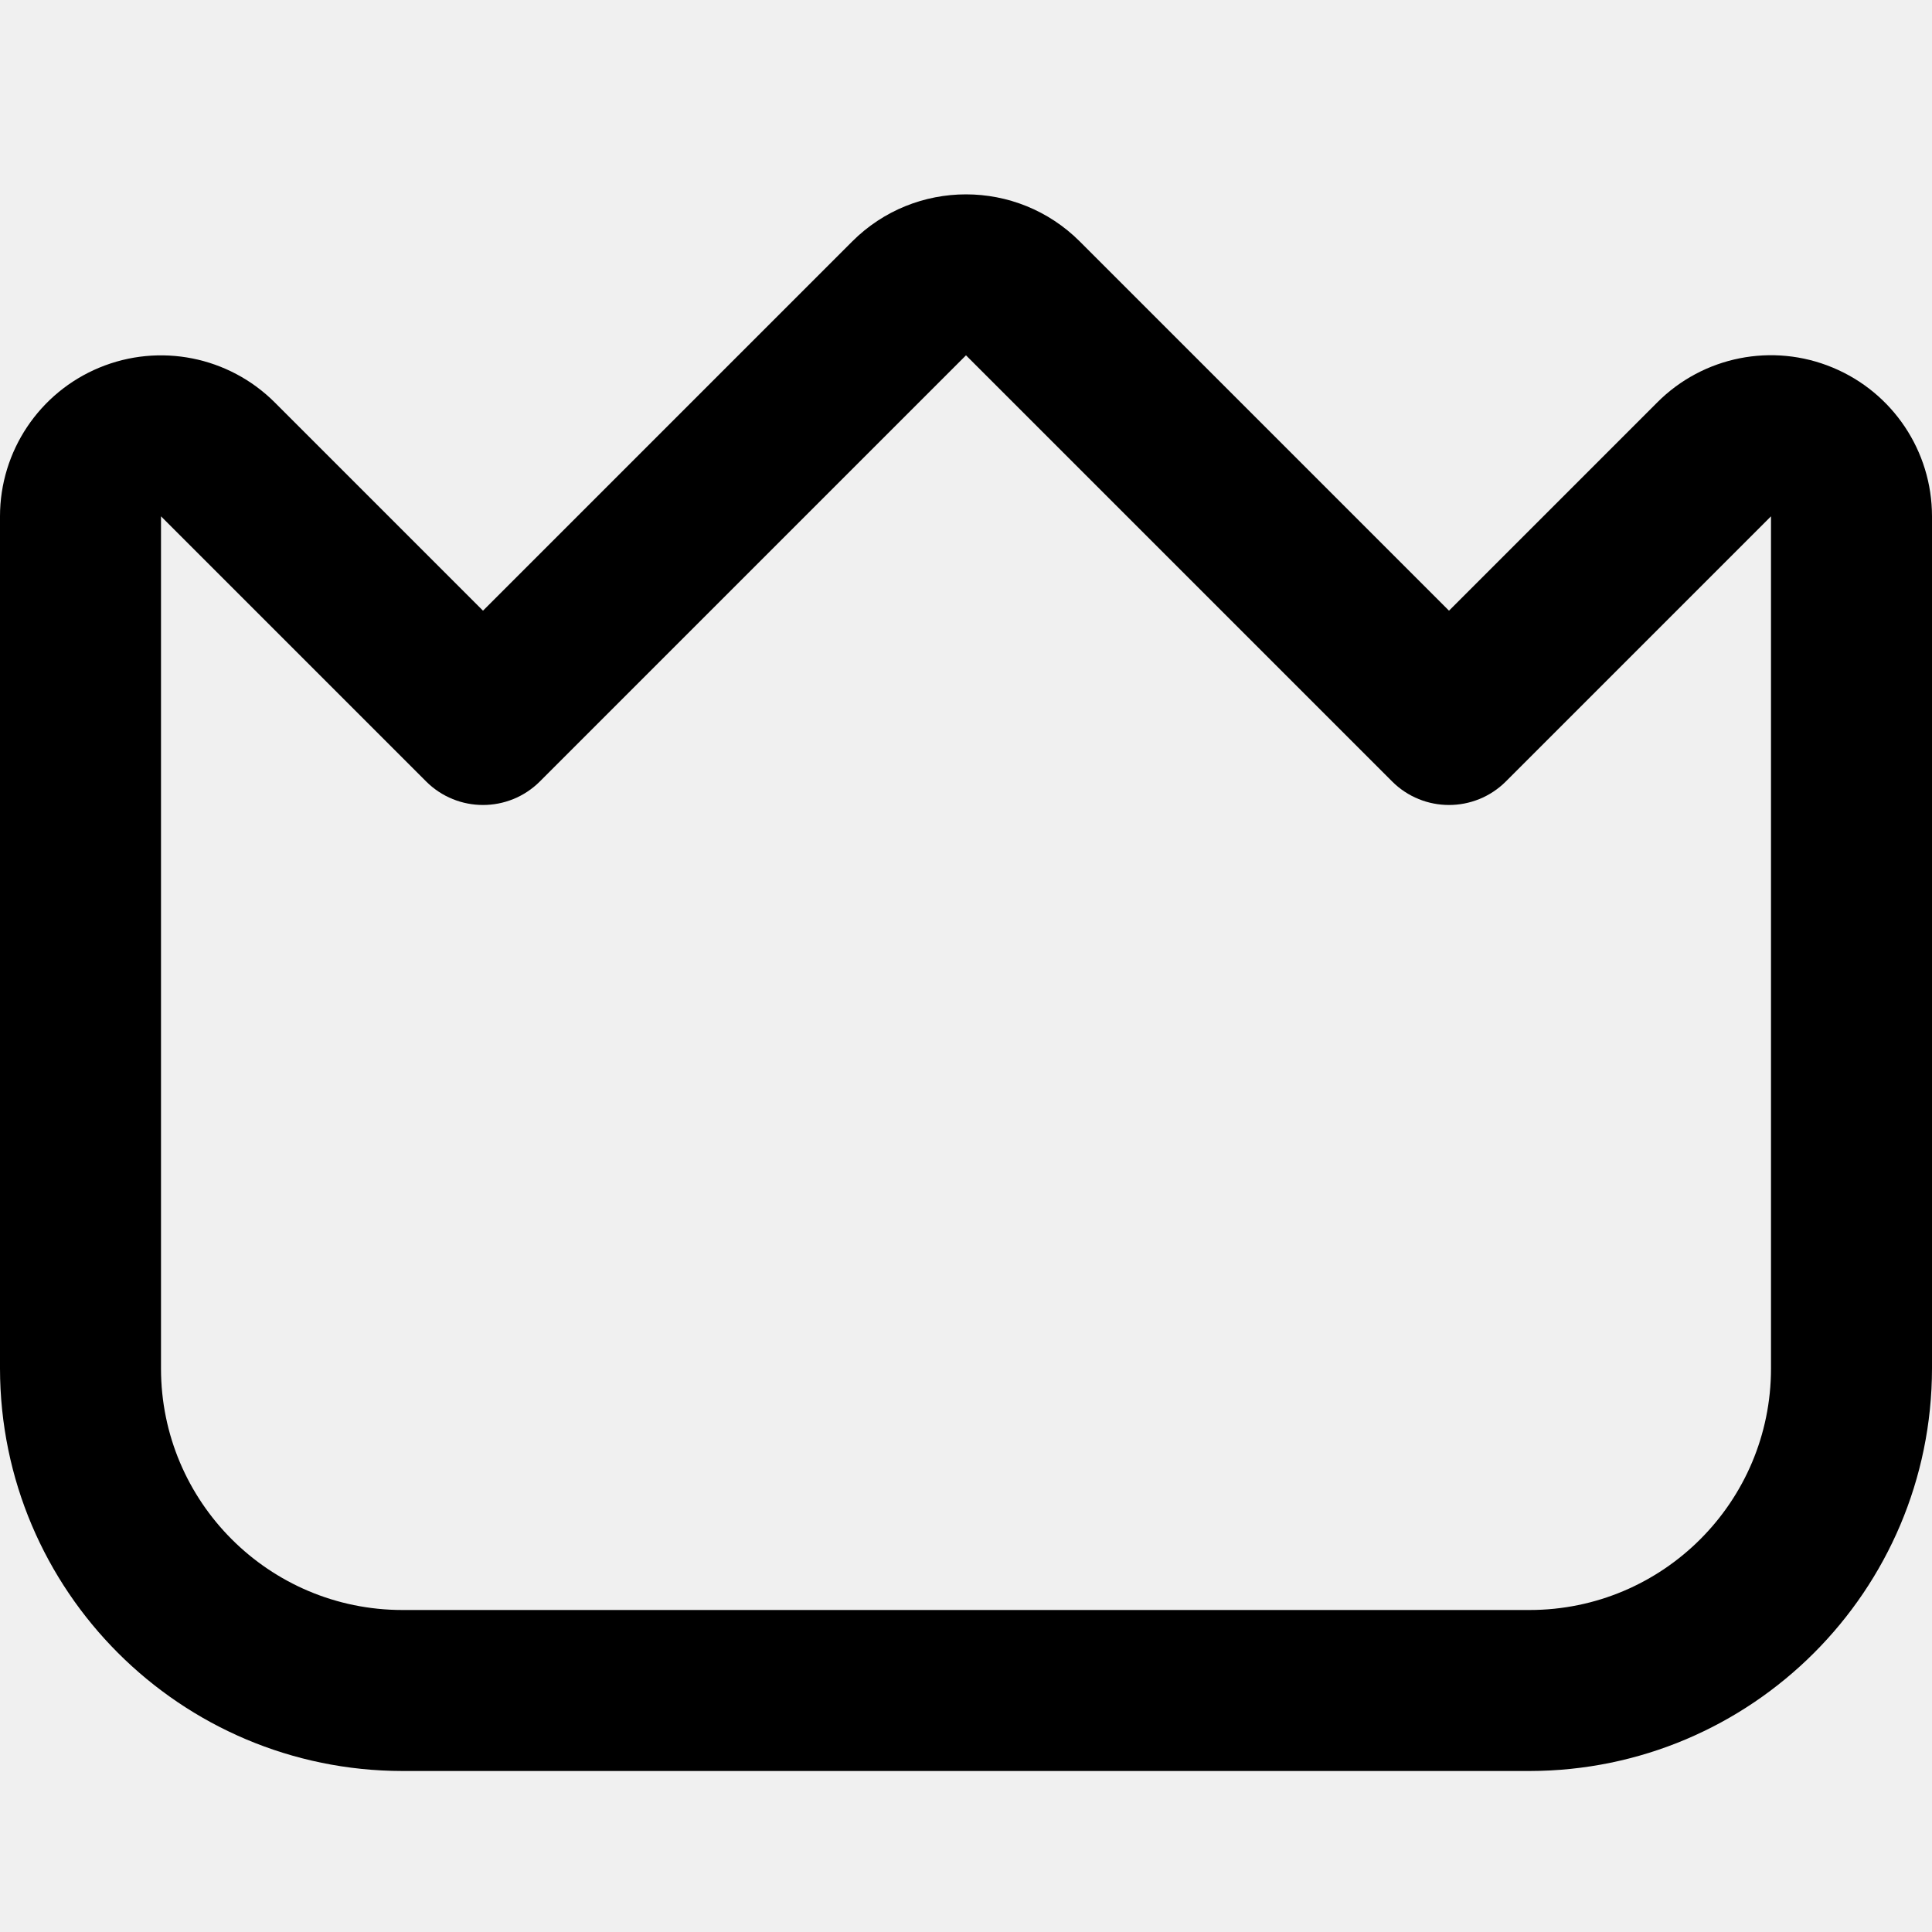
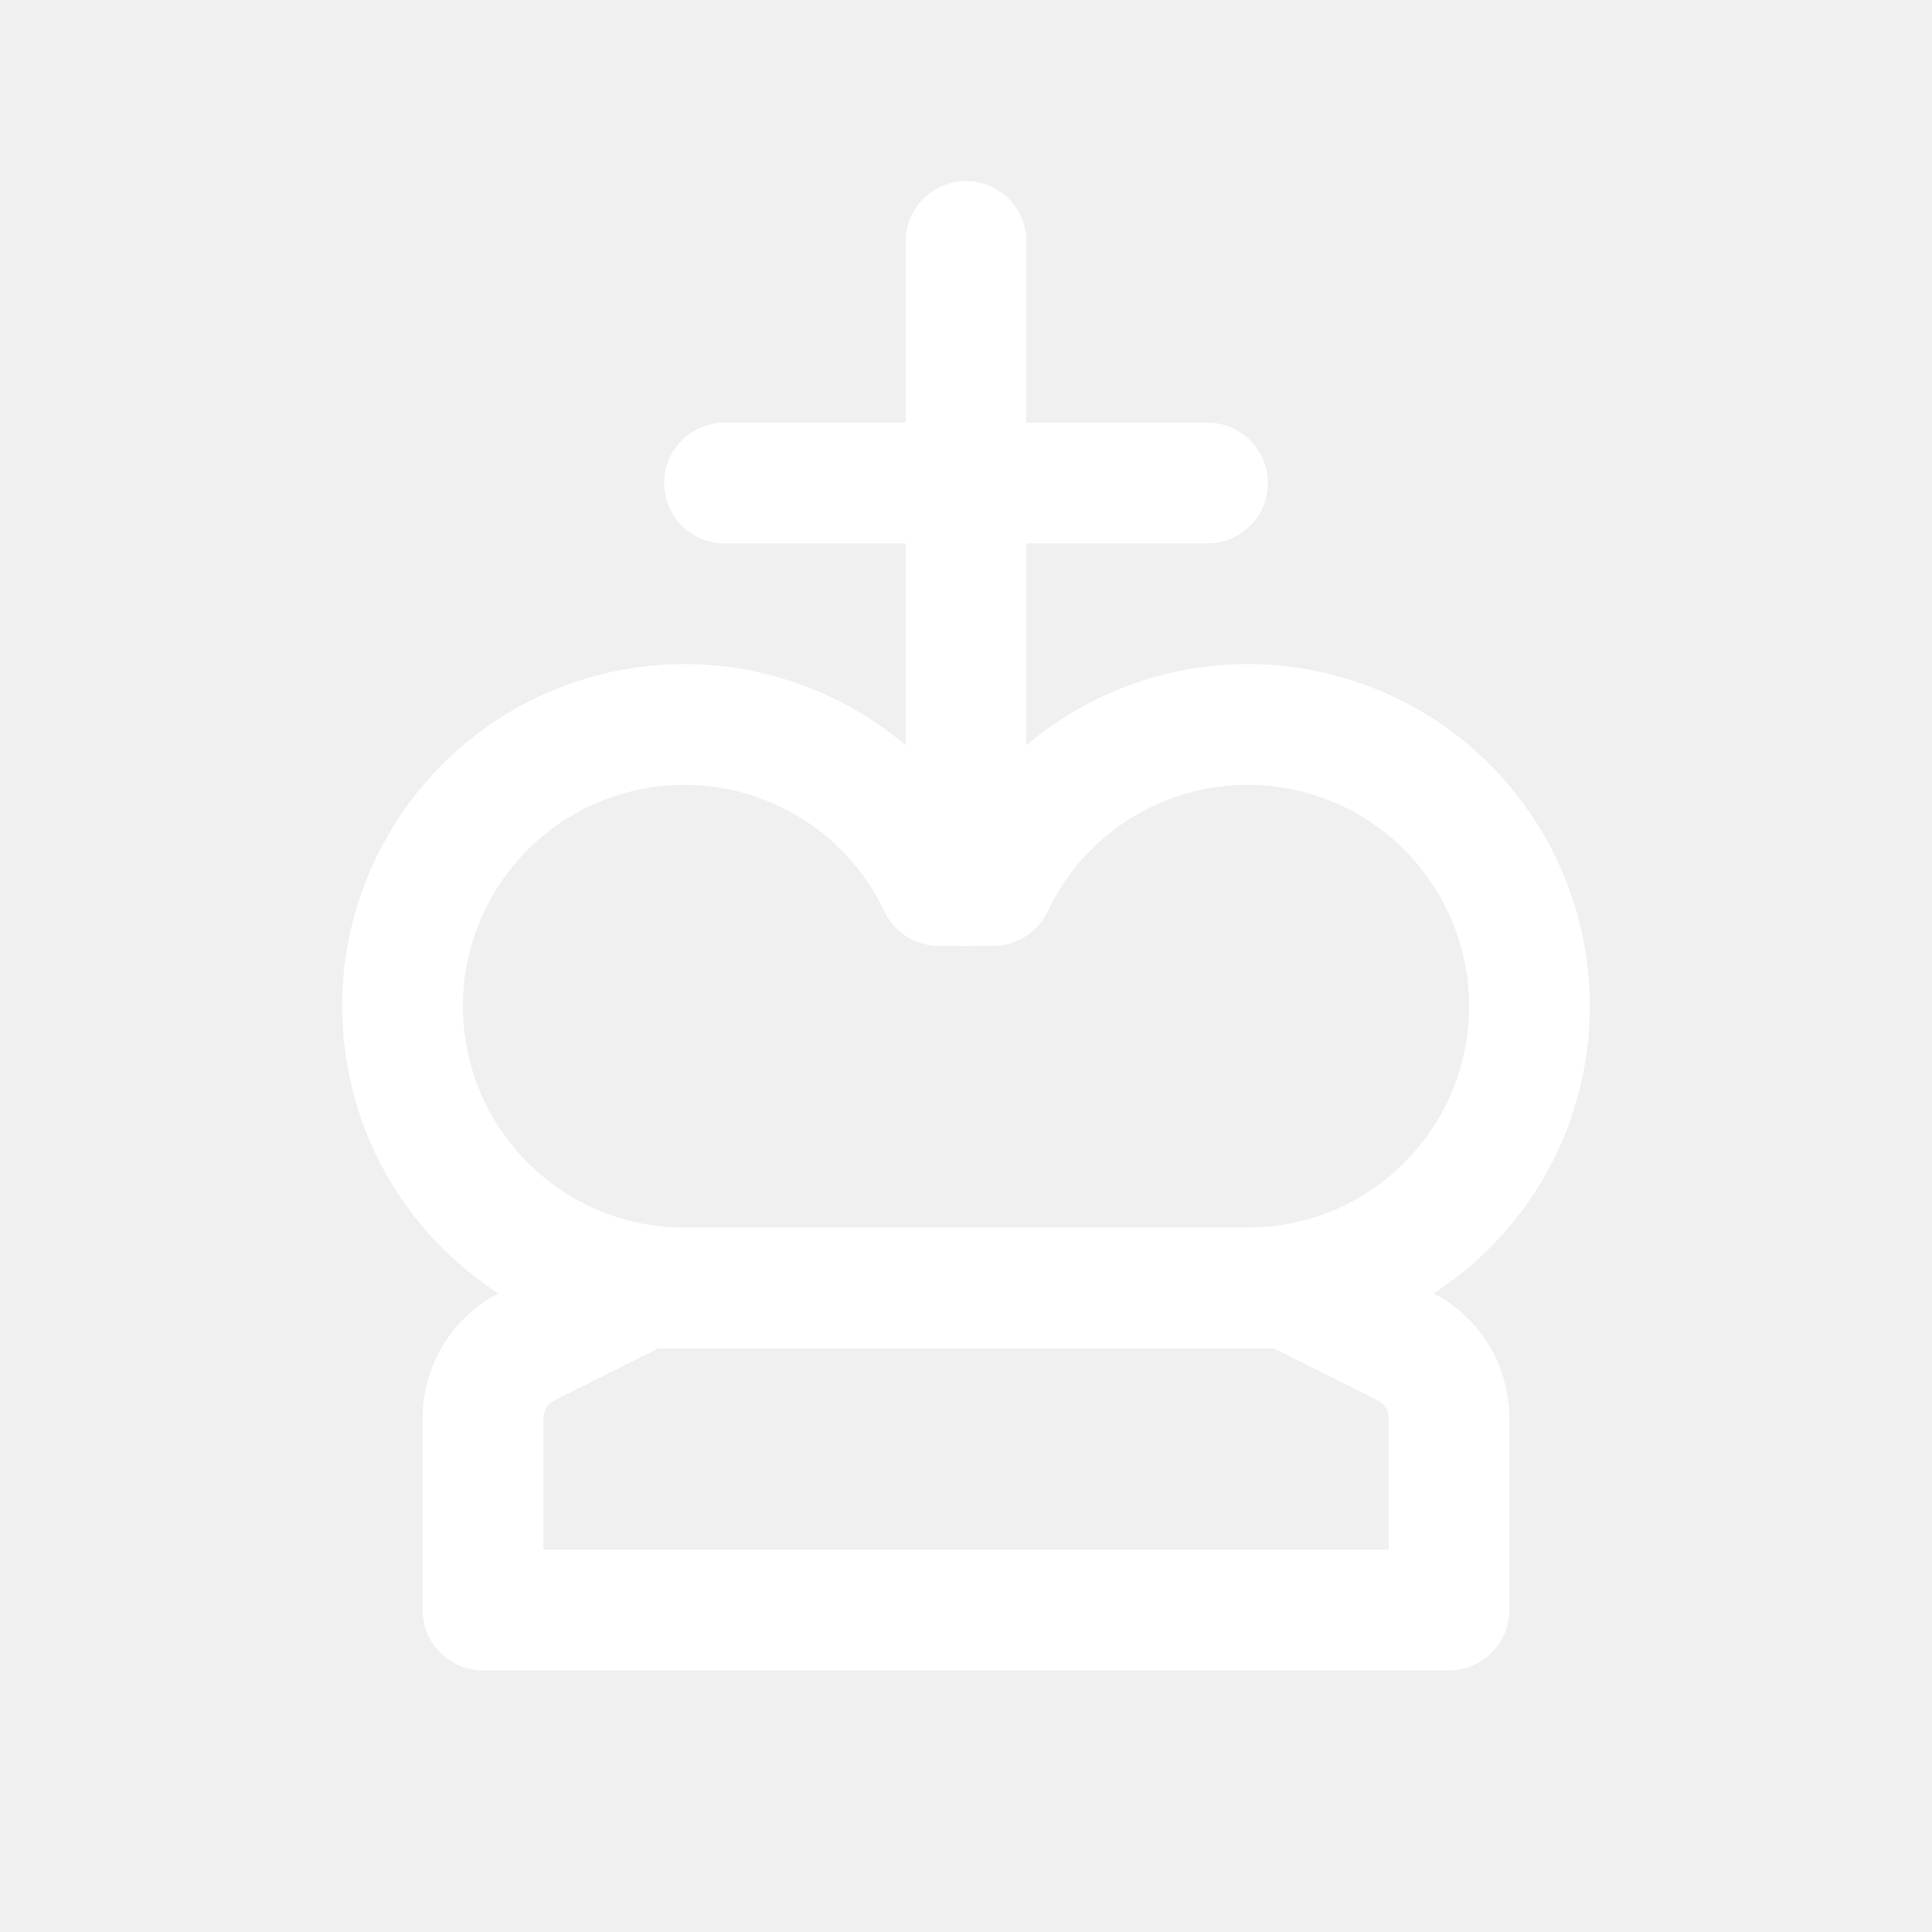
- <svg xmlns="http://www.w3.org/2000/svg" id="Outline" viewBox="0 0 24 24" width="512" height="512">
-   <path d="M22.766,4.566A1.994,1.994,0,0,0,20.586,5L18,7.586,13.414,3a2,2,0,0,0-2.828,0L6,7.586,3.414,5A2,2,0,0,0,0,6.414V17a5.006,5.006,0,0,0,5,5H19a5.006,5.006,0,0,0,5-5V6.414A2,2,0,0,0,22.766,4.566ZM22,17a3,3,0,0,1-3,3H5a3,3,0,0,1-3-3V6.414L5.293,9.707a1,1,0,0,0,1.414,0L12,4.414l5.293,5.293a1,1,0,0,0,1.414,0L22,6.414Z" />
+ <svg xmlns="http://www.w3.org/2000/svg" class="icon icon-tabler icon-tabler-chess-king" width="64" height="64" viewBox="0 0 24 24" stroke-width="1.5" stroke="#ffffff" fill="none" stroke-linecap="round" stroke-linejoin="round">
+   <path stroke="none" d="M0 0h24v24H0z" fill="none" />
+   <path d="M8 16l-1.447 .724a1 1 0 0 0 -.553 .894v2.382h12v-2.382a1 1 0 0 0 -.553 -.894l-1.447 -.724h-8z" />
+   <path d="M8.5 16a3.5 3.5 0 1 1 3.163 -5h.674a3.5 3.5 0 1 1 3.163 5z" />
+   <path d="M9 6h6" />
+   <path d="M12 3v8" />
</svg>
